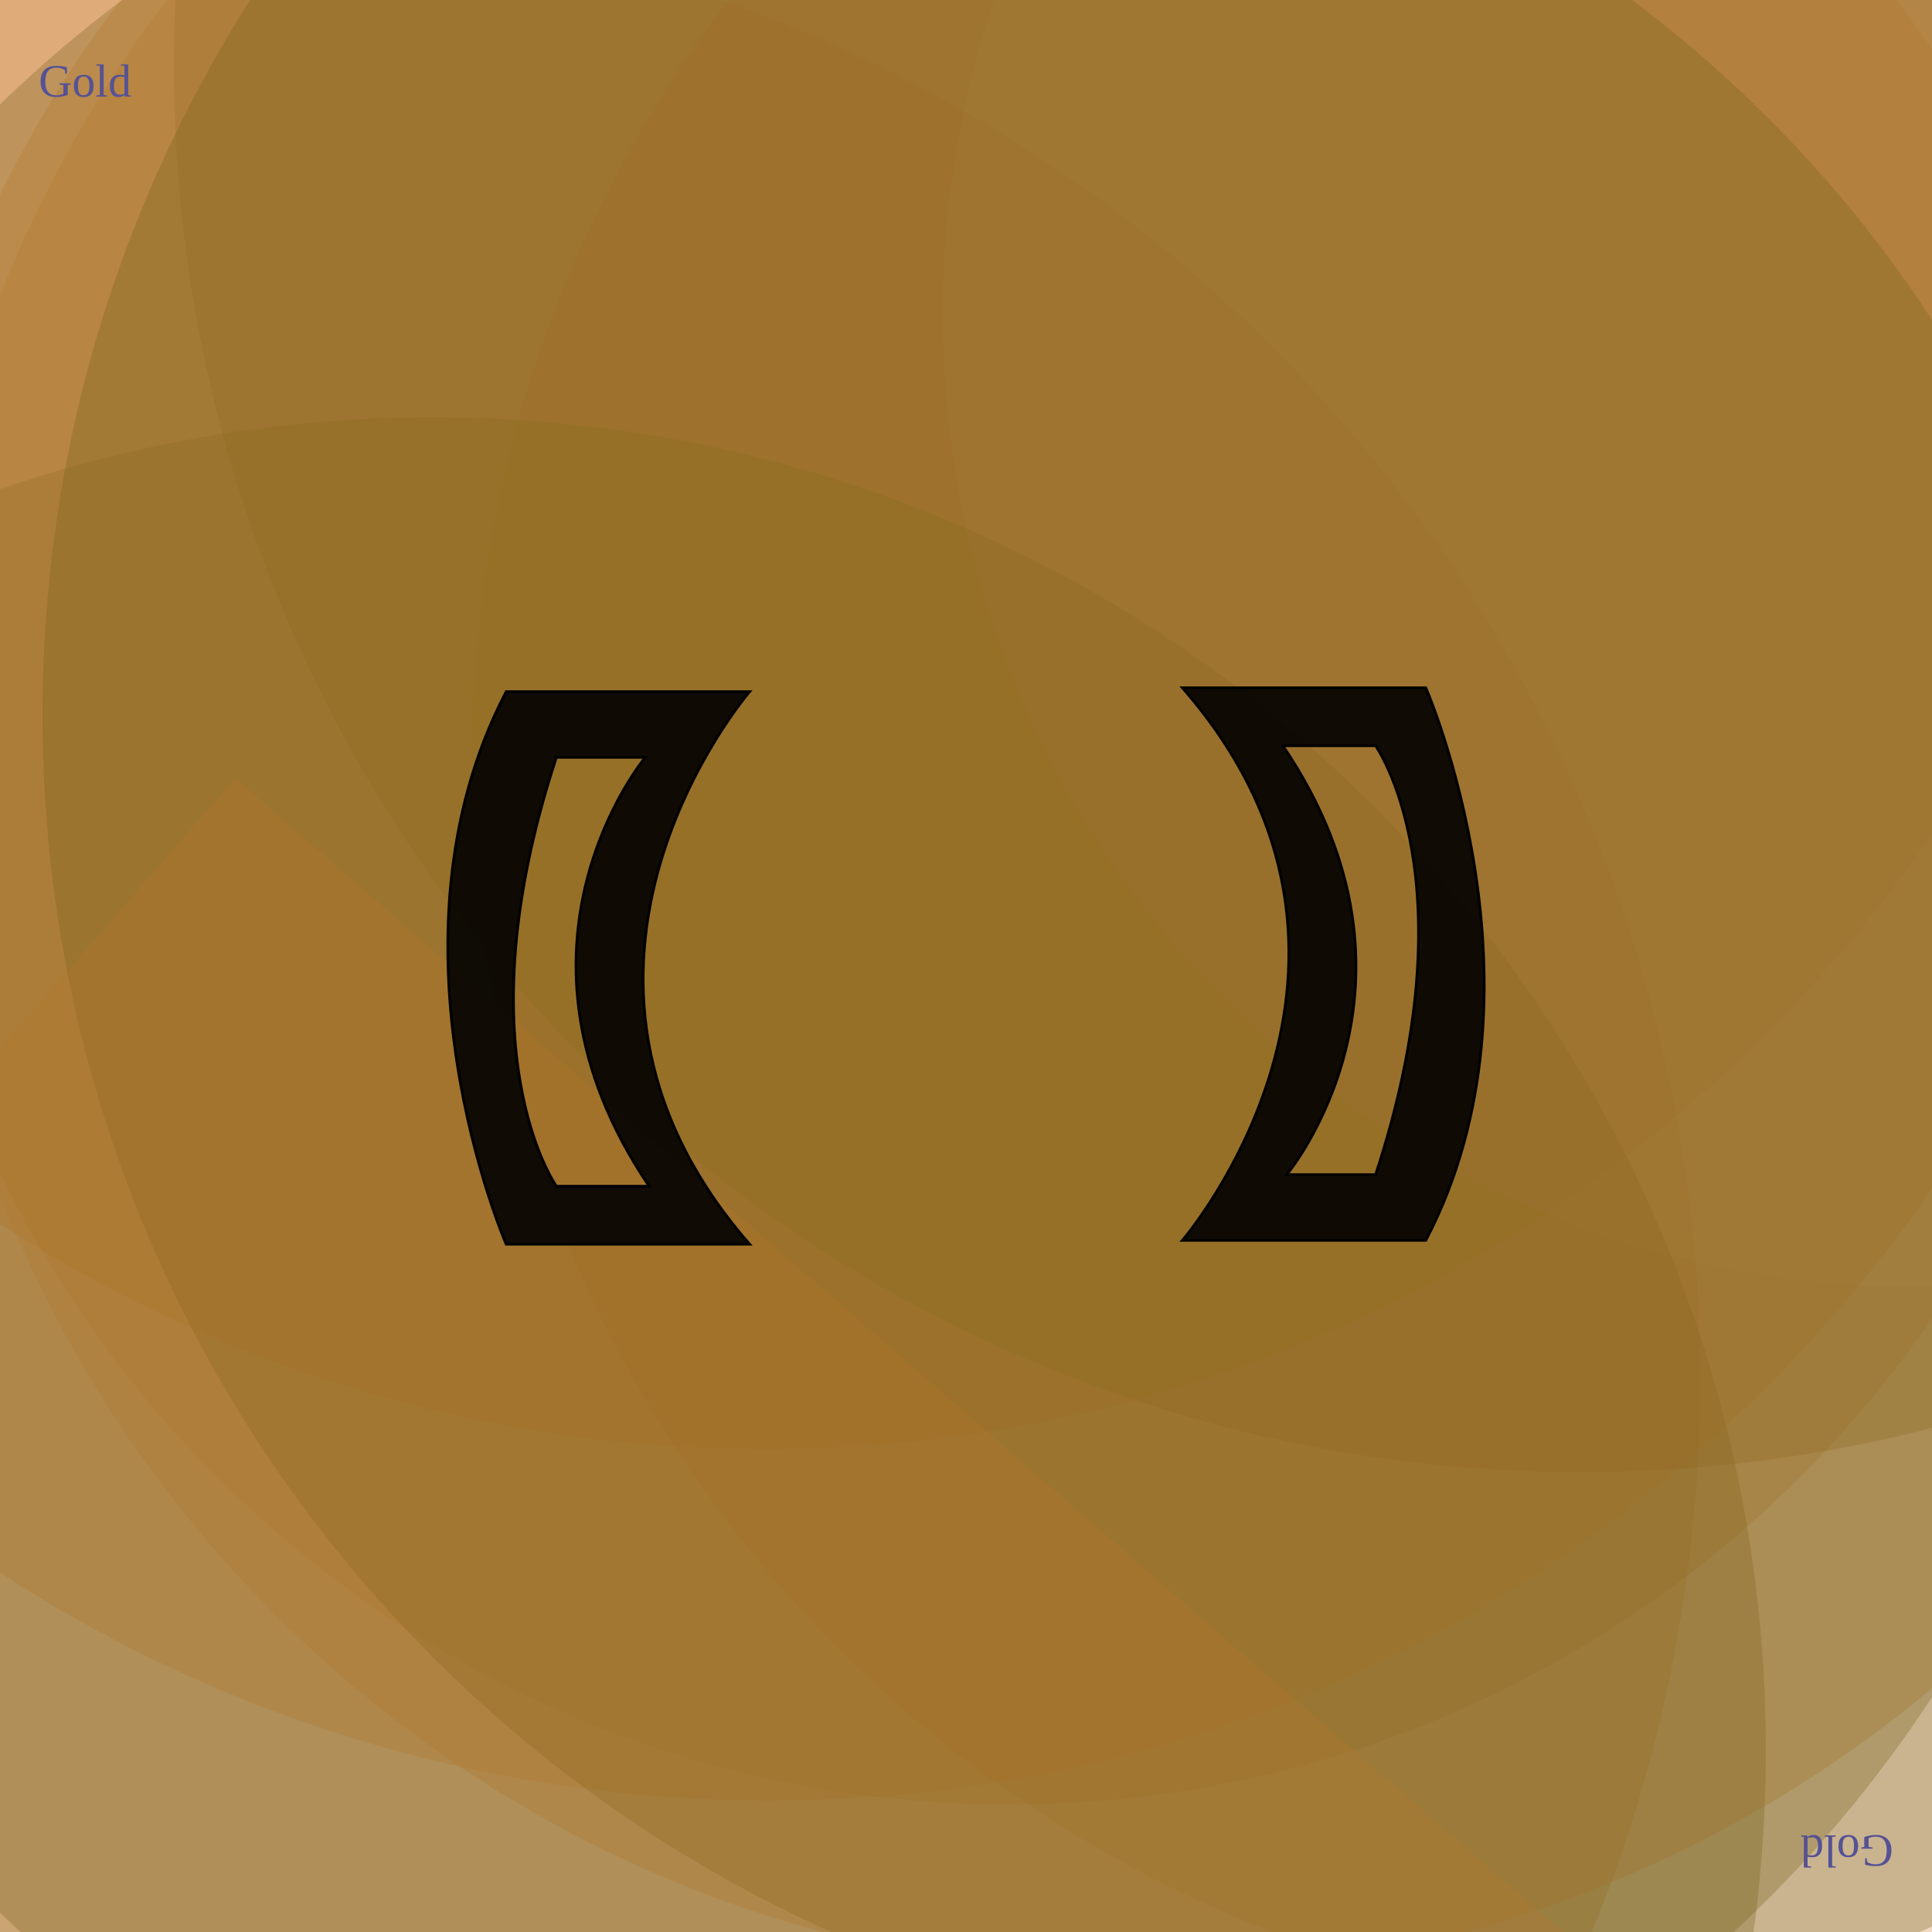
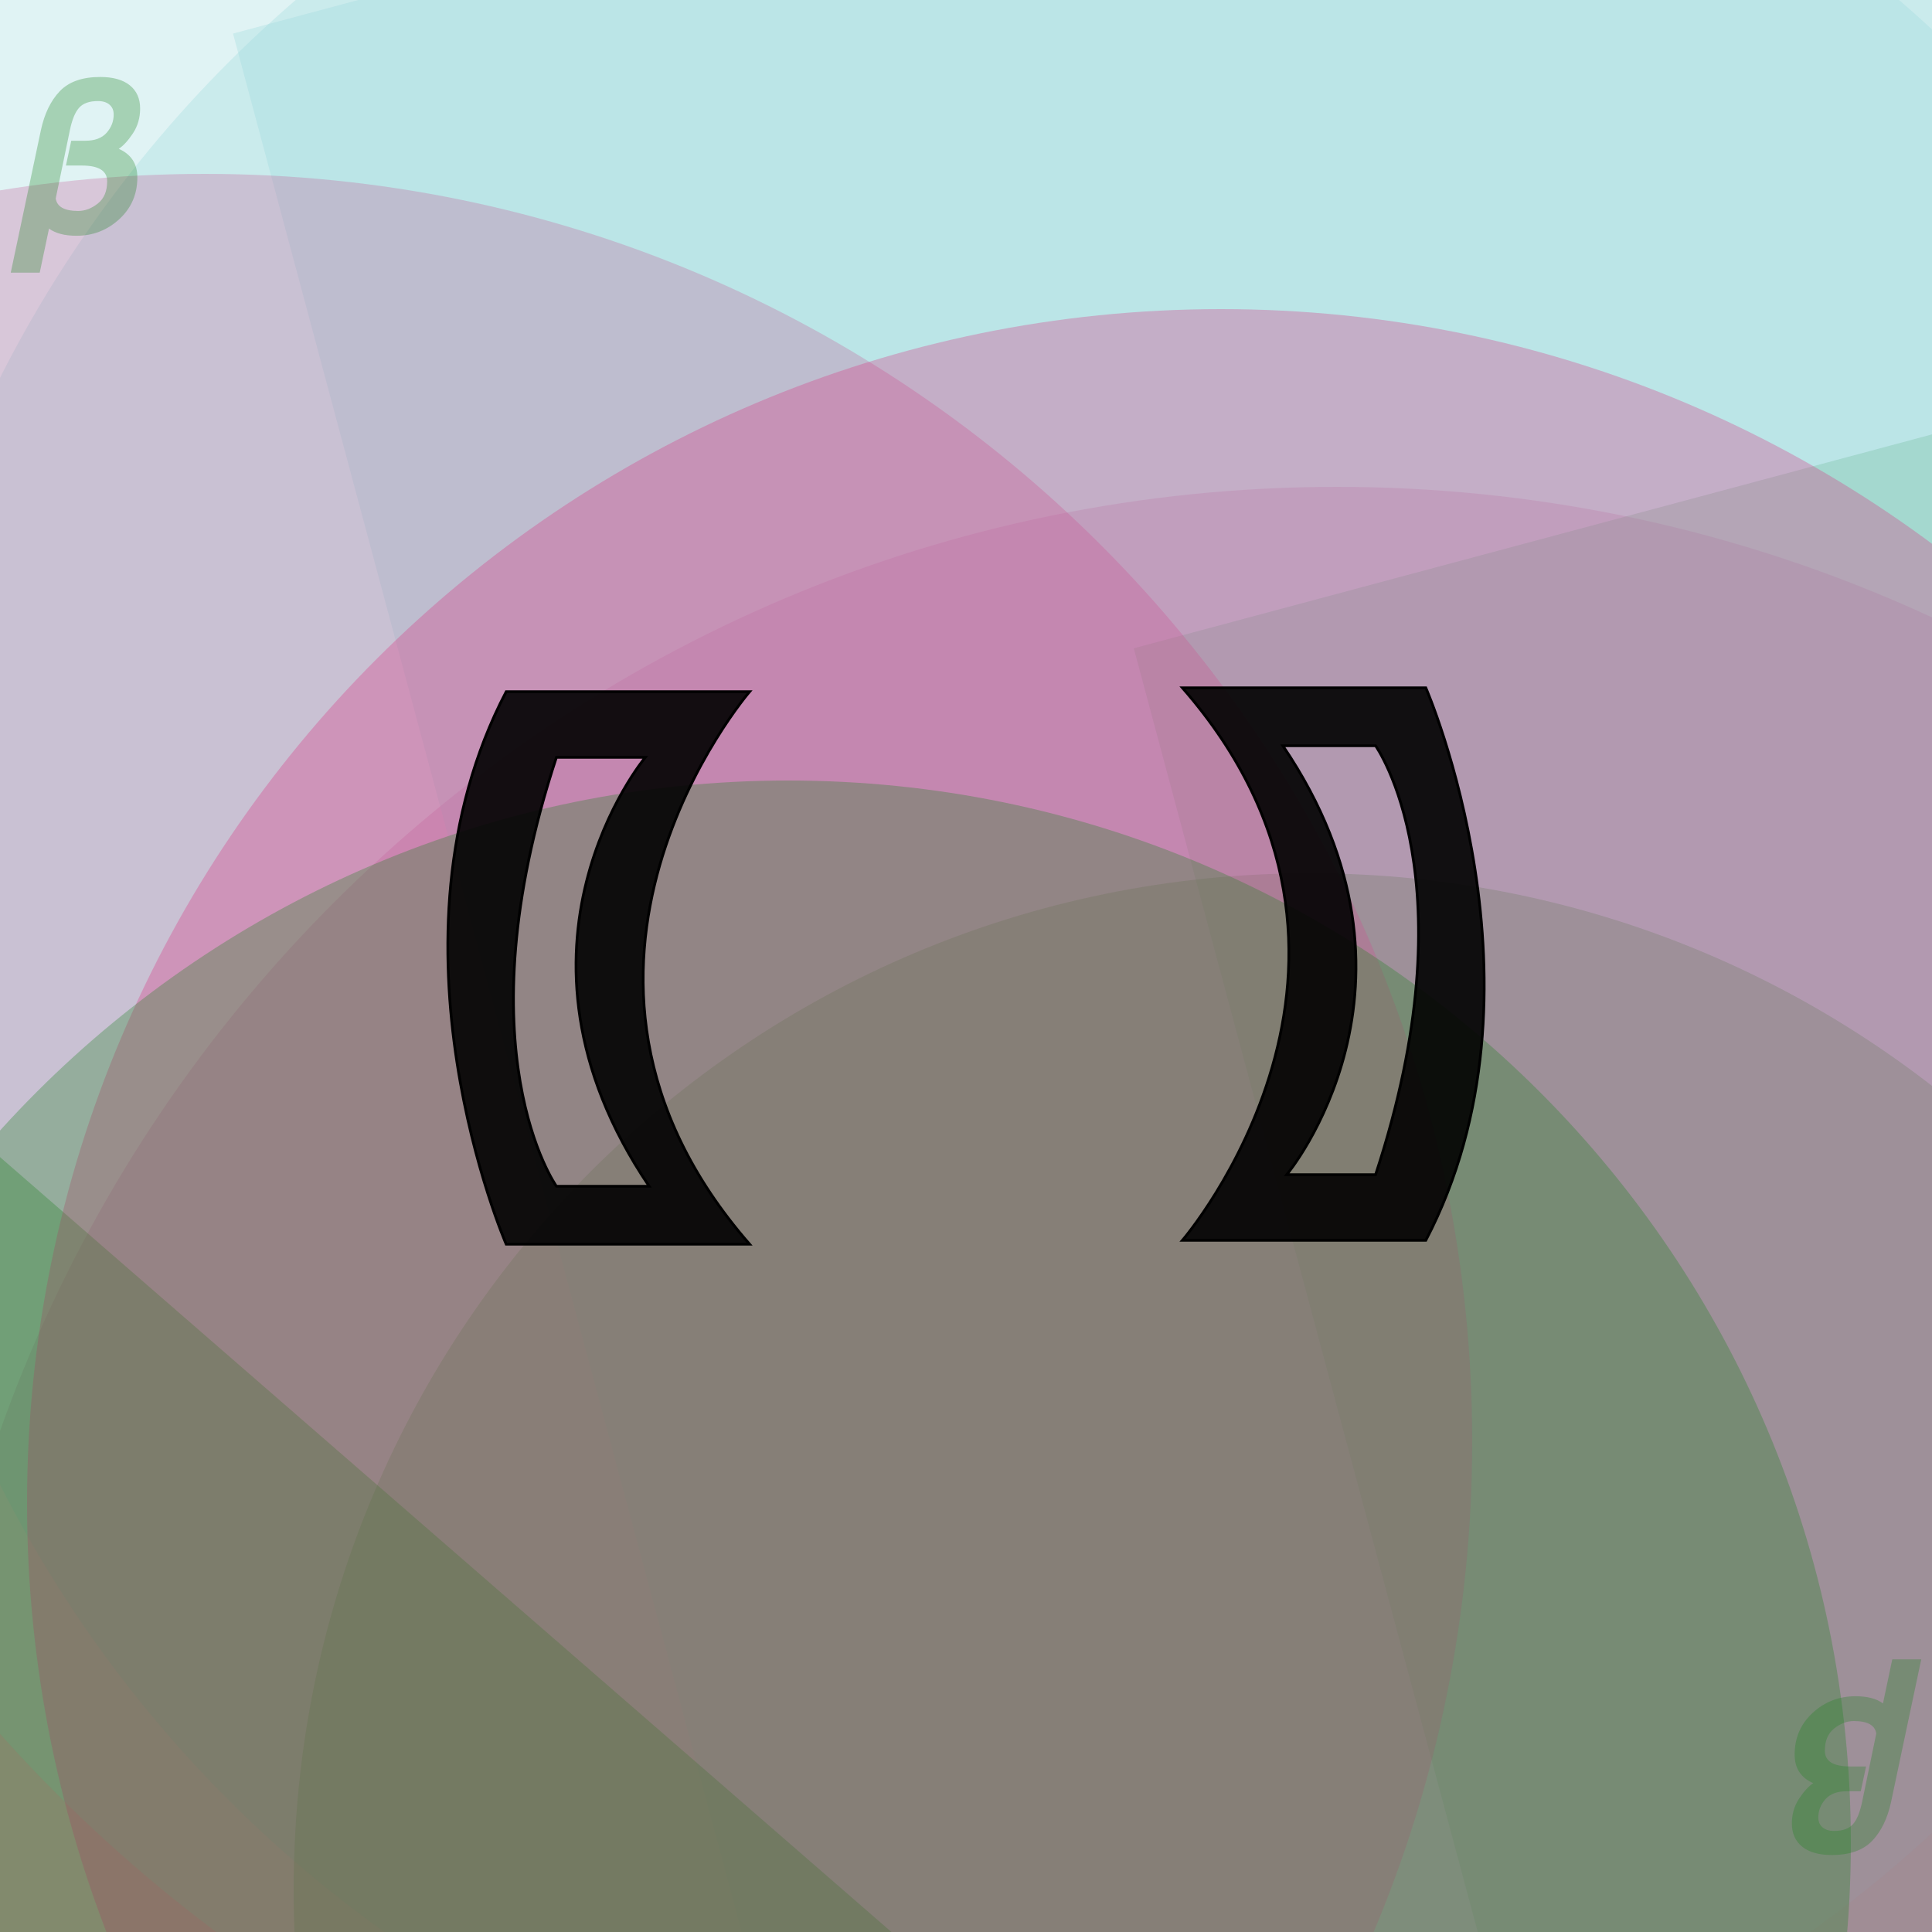
<svg xmlns="http://www.w3.org/2000/svg" width="500" height="500" viewbox="0 0 500 500" style="background-color:#111111">
  <g fill-opacity="0.3">
-     <rect fill="#e5e4e2" x="146" y="160" width="780" height="682" transform="rotate(241)" />
-     <circle fill="#CD7F32" cx="198" cy="9" r="366" />
-     <circle fill="#CD7F32" cx="62" cy="357" r="378" />
-     <circle fill="#725d18" cx="409" cy="17" r="364" />
-     <circle fill="#e5e4e2" cx="496" cy="81" r="252" />
-     <circle fill="#CD7F32" cx="261" cy="177" r="290" />
-     <circle fill="#CD7F32" cx="447" cy="197" r="325" />
-     <circle fill="#725d18" cx="112" cy="453" r="345" />
-     <circle fill="#CD7F32" cx="296" cy="193" r="318" />
-     <circle fill="#CD7F32" cx="199" cy="101" r="365" />
-     <rect fill="#CD7F32" x="31" y="240" width="578" height="698" transform="rotate(169)" />
-     <rect fill="#e5e4e2" x="198" y="112" width="642" height="758" transform="rotate(161)" />
-     <circle fill="#725d18" cx="356" cy="185" r="345" />
-     <rect fill="#CD7F32" x="178" y="112" width="536" height="616" transform="rotate(41)" />
-     <circle fill="#725d18" cx="227" cy="261" r="326" />
+     <circle fill="#da2c7c" cx="346" cy="493" r="367" />
+     <rect fill="#1b811e" x="240" y="238" width="698" height="736" transform="rotate(345)" />
+     <rect fill="#98d7db" x="128" y="224" width="704" height="558" transform="rotate(129)" />
+     <rect fill="#98d7db" x="223" y="96" width="798" height="678" transform="rotate(169)" />
+     <rect fill="#98d7db" x="56" y="24" width="780" height="602" transform="rotate(345)" />
+     <circle fill="#98d7db" cx="284" cy="241" r="318" />
+     <circle fill="#1b811e" cx="339" cy="489" r="263" />
+     <rect fill="#1b811e" x="105" y="188" width="778" height="750" transform="rotate(185)" />
+     <circle fill="#da2c7c" cx="53" cy="373" r="328" />
+     <circle fill="#98d7db" cx="282" cy="197" r="378" />
+     <rect fill="#da2c7c" x="232" y="2" width="696" height="534" transform="rotate(97)" />
+     <rect fill="#1b811e" x="126" y="226" width="560" height="764" transform="rotate(41)" />
+     <rect fill="#da2c7c" x="94" y="20" width="626" height="520" transform="rotate(265)" />
+     <circle fill="#da2c7c" cx="316" cy="389" r="309" />
+     <circle fill="#1b811e" cx="204" cy="477" r="275" />
  </g>
  <g id="infinity_1">
    <path id="infinity" stroke-dasharray="0" stroke-dashoffset="0" stroke-width="16" d="M195.5 248c0 30 37.5 30 52.5 0s 52.5-30 52.5 0s-37.5 30-52.5 0s-52.5-30-52.5 0" fill="none">
-       <animate begin="s.begin" attributeType="XML" attributeName="stroke" values="black;#C0C0C0;black" dur="4s" fill="freeze" />
+       <animate begin="s.begin" attributeType="XML" attributeName="stroke" values="#1b811e;#da2c7c;#1b811e" dur="4s" fill="freeze" />
      <animate begin="s.begin" attributeType="XML" attributeName="stroke-dasharray" values="0;50;0" dur="6s" fill="freeze" />
      <animate begin="a.begin" attributeType="XML" attributeName="stroke-width" values="16;20;16" dur="1s" fill="freeze" />
    </path>
    <path id="infinity_2" stroke-dasharray="300" stroke-dashoffset="300" stroke-width="16" d="M195.5 248c0 30 37.5 30 52.5 0s 52.5-30 52.5 0s-37.5 30-52.5 0s-52.5-30-52.5 0" fill="none">
-       <animate begin="s.begin" attributeType="XML" attributeName="stroke" values="#E5E4E2;black;#E5E4E2" dur="4s" fill="freeze" />
+       <animate begin="s.begin" attributeType="XML" attributeName="stroke" values="#98d7db;#1b811e;#98d7db" dur="4s" fill="freeze" />
      <animate id="a" begin="s.begin;s.begin+1s;s.begin+2s;s.begin+3s;s.begin+4s;s.begin+5s;s.begin+6s" attributeType="XML" attributeName="stroke-width" values="16;20;16" dur="1s" fill="freeze" />
      <animate id="s" attributeType="XML" attributeName="stroke-dashoffset" begin="0s;s.end" to="-1800" dur="6s" />
    </path>
  </g>
  <g id="b">
    <path d="M194 179H131c-34 65 0 143 0 143h63C132 251 194 179 194 179Zm-26 128H144s-25-35 0-111h23S126 245 168 307Z" stroke="black" fill-opacity="0.9" stroke-width=".7">
-       <set attributeName="stroke-dasharray" to="20" />
-       <set attributeName="stroke-width" to="2" />
-       <set attributeName="fill" to="black" />
-       <animate begin="s.begin;s.end" attributeType="XML" attributeName="stroke-dashoffset" from="0" to="280" dur="6s" fill="freeze" />
-       <animate begin="s.begin;s.end" attributeType="XML" attributeName="stroke" values="#565294;#13a444;#d0f5f3;#565294" dur="6s" fill="freeze" />
+       <animate id="p" begin="s.begin" attributeName="fill" dur="6s" values="black;#1b811e;black;black;#da2c7c;black;black;#98d7db;black" />
    </path>
-     <text x="10" y="25" fill="#565294">Gold</text>
+     <text x="5" y="60" font-size="5em" fill-opacity="0.3" fill="#1b811e">𝞫   </text>
    <path d="M90 203c-21 41 0 91 0 91h11c0 0-16-42 0-91z" stroke-opacity=".7" fill-opacity=".7" fill="transparent">
-       <animate id="w" attributeName="fill" values="transparent;#565294;transparent" begin="p.begin+.4s;p.begin+2.4s;p.begin+4.4s" dur="1s" />
+       <animate id="w" attributeName="fill" values="transparent;#1b811e;transparent" begin="p.begin+.4s;p.begin+2.4s;p.begin+4.4s" dur="1s" />
      <animate begin="w.begin" attributeName="stroke" values="transparent;black;transparent" dur="1s" />
    </path>
    <path d="M60 212c-17 34 0 74 0 74h9c0-1-13-34 0-74z" stroke-opacity=".5" fill-opacity=".5" fill="transparent">
-       <animate attributeName="fill" values="transparent;#13a444;transparent" begin="w.begin+.2s" dur="1s" />
+       <animate attributeName="fill" values="transparent;#da2c7c;transparent" begin="w.begin+.2s" dur="1s" />
      <animate attributeName="stroke" values="transparent;black;transparent" begin="w.begin+.2s" dur="1s" />
    </path>
    <path d="M37 221c-13 26 0 57 0 57h7c0 0-10-26 0-57z" stroke-opacity=".3" fill-opacity="0.3" fill="transparent">
-       <animate attributeName="fill" values="transparent;#d0f5f3;transparent" begin="w.begin+.4s" dur="1s" />
+       <animate attributeName="fill" values="transparent;#98d7db;transparent" begin="w.begin+.4s" dur="1s" />
      <animate attributeName="stroke" values="transparent;black;transparent" begin="w.begin+.4s" dur="1s" />
    </path>
  </g>
  <use href="#b" x="-500" y="-500" transform="rotate(180)" />
</svg>
